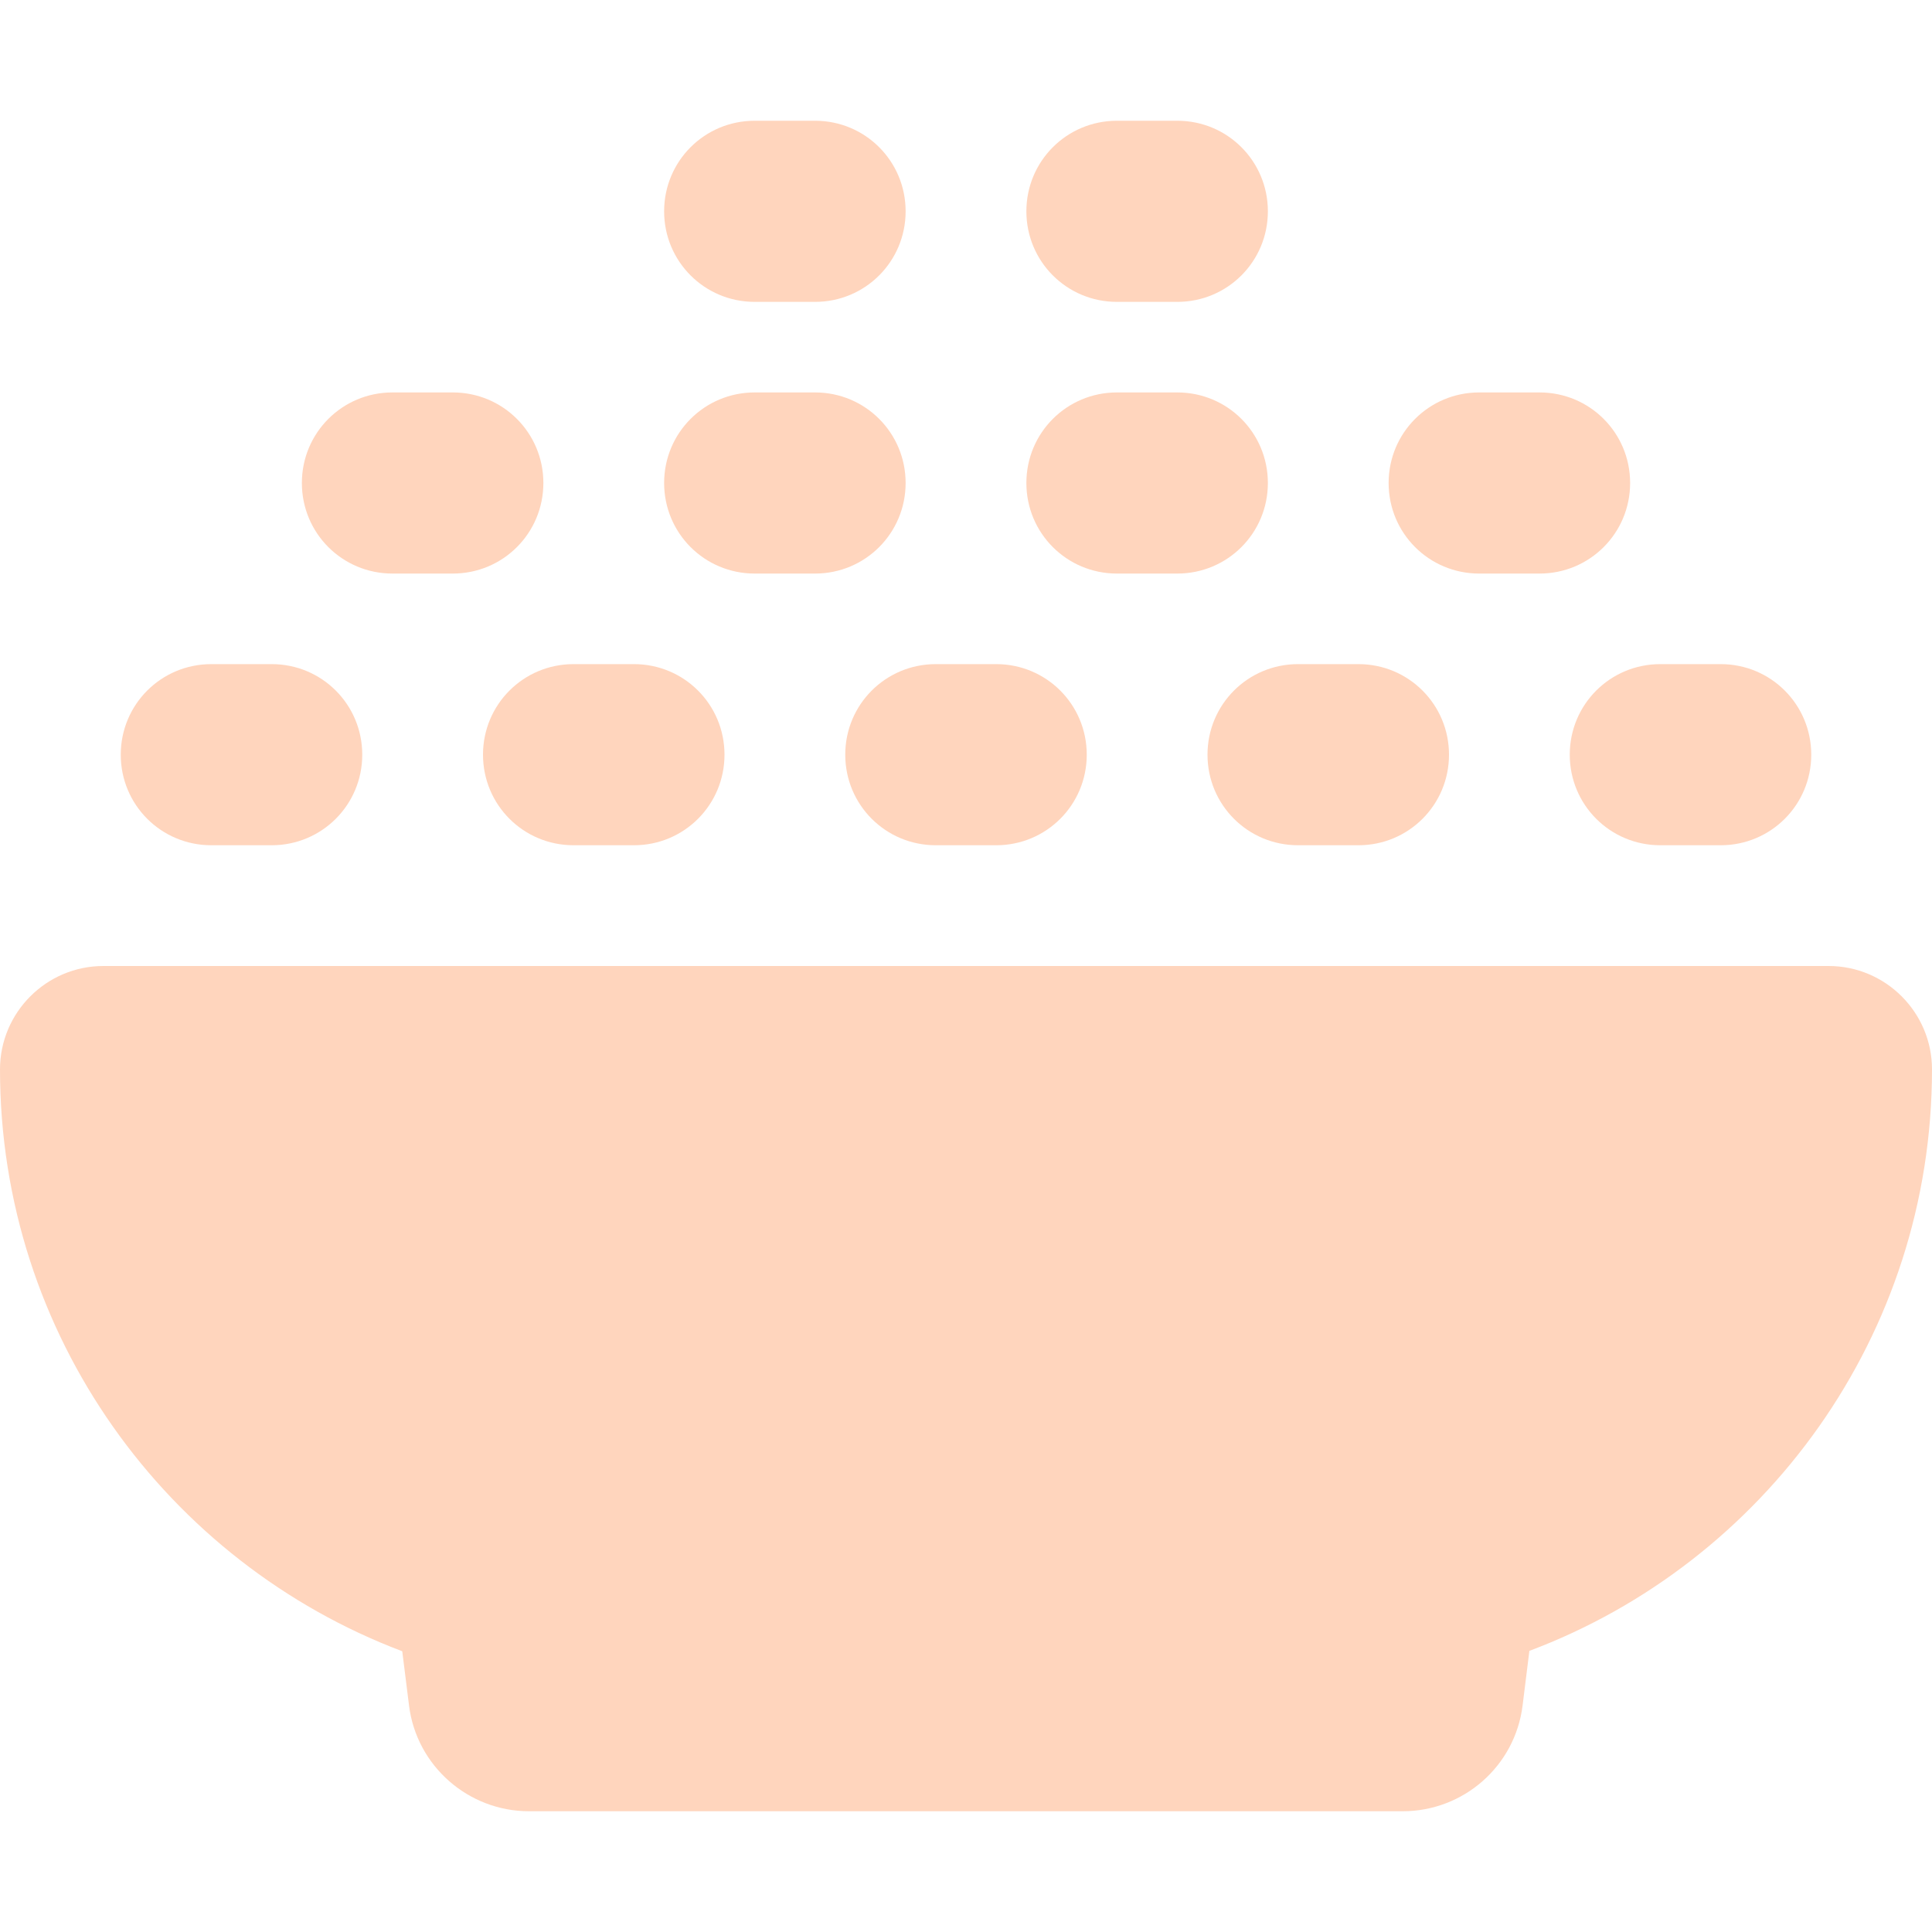
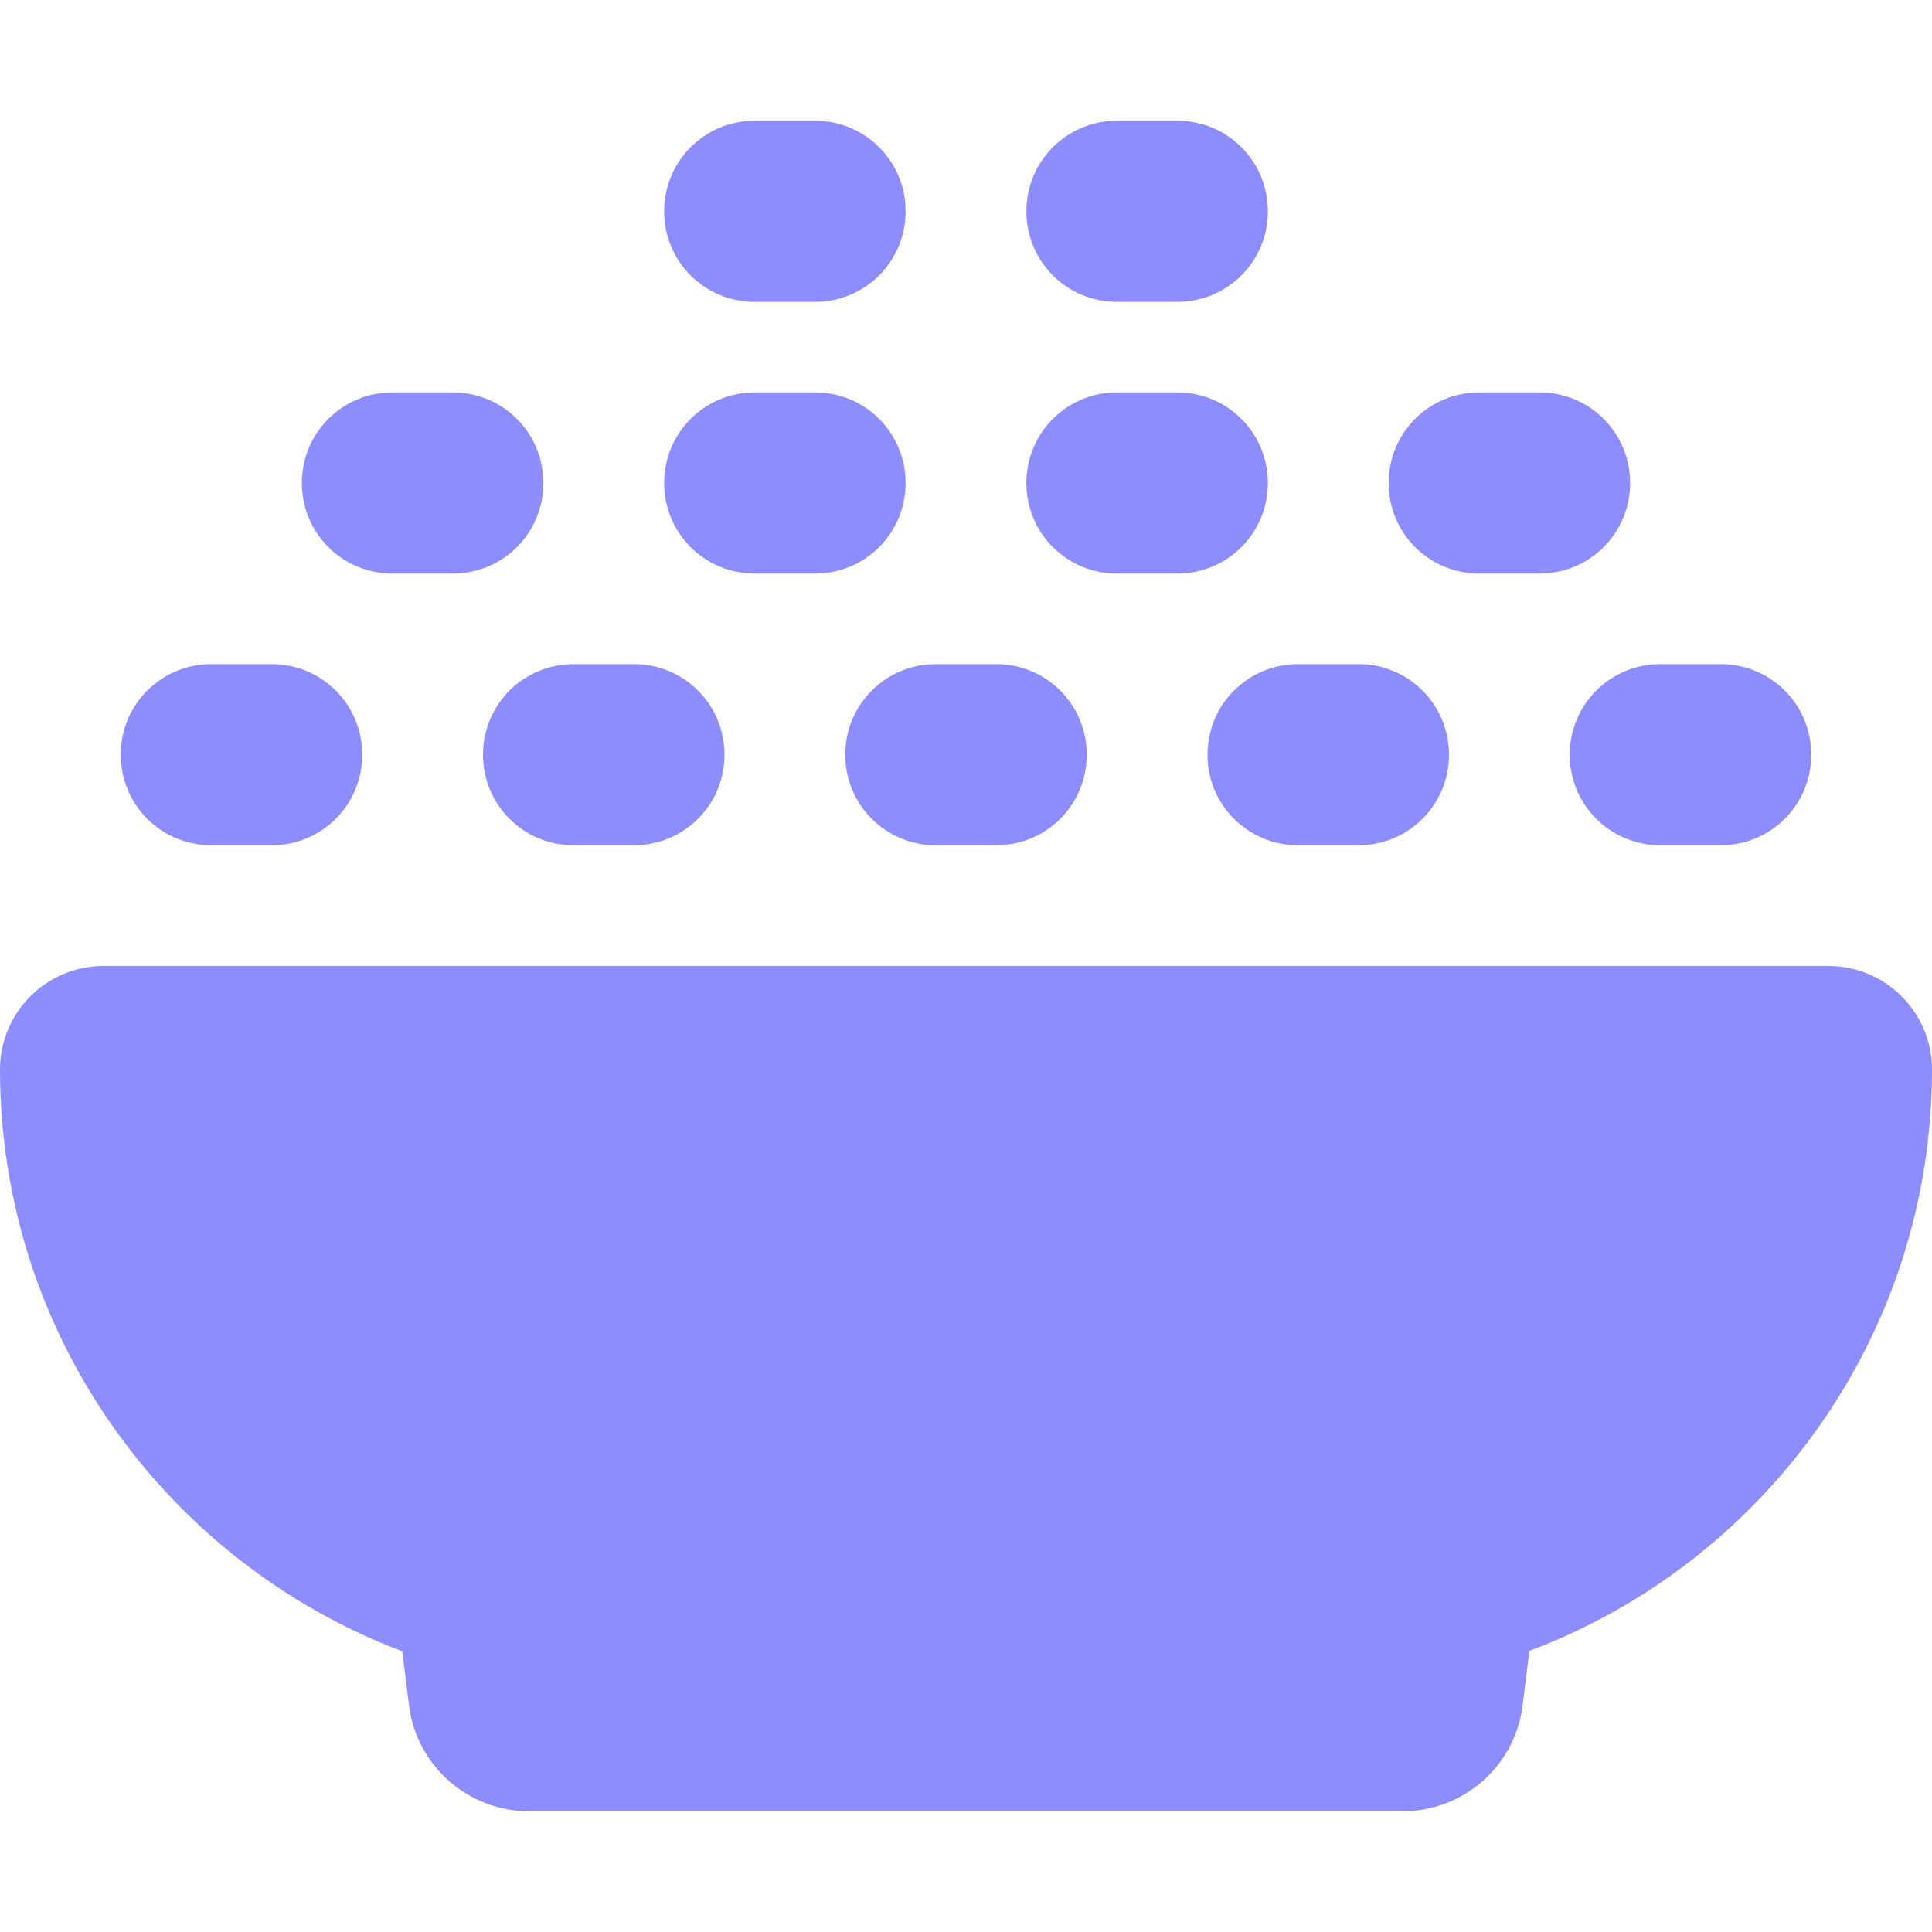
<svg xmlns="http://www.w3.org/2000/svg" viewBox="0 0 512 512">
-   <path fill="#ffd5bd" d="M176 56c0-13.3 10.7-24 24-24h16c13.3 0 24 10.7 24 24s-10.7 24-24 24H200c-13.3 0-24-10.7-24-24zm24 48h16c13.3 0 24 10.7 24 24s-10.7 24-24 24H200c-13.3 0-24-10.7-24-24s10.7-24 24-24zM56 176H72c13.3 0 24 10.7 24 24s-10.7 24-24 24H56c-13.3 0-24-10.7-24-24s10.7-24 24-24zM0 283.4C0 268.3 12.3 256 27.4 256H484.6c15.1 0 27.4 12.3 27.4 27.4c0 70.5-44.4 130.7-106.7 154.1L403.5 452c-2 16-15.6 28-31.8 28H140.2c-16.1 0-29.8-12-31.8-28l-1.8-14.4C44.4 414.1 0 353.9 0 283.4zM224 200c0-13.3 10.7-24 24-24h16c13.3 0 24 10.7 24 24s-10.7 24-24 24H248c-13.3 0-24-10.7-24-24zm-96 0c0-13.3 10.7-24 24-24h16c13.3 0 24 10.7 24 24s-10.7 24-24 24H152c-13.3 0-24-10.7-24-24zm-24-96h16c13.3 0 24 10.7 24 24s-10.7 24-24 24H104c-13.3 0-24-10.7-24-24s10.7-24 24-24zm216 96c0-13.3 10.7-24 24-24h16c13.3 0 24 10.7 24 24s-10.7 24-24 24H344c-13.3 0-24-10.7-24-24zm-24-96h16c13.3 0 24 10.7 24 24s-10.7 24-24 24H296c-13.3 0-24-10.7-24-24s10.7-24 24-24zm120 96c0-13.3 10.7-24 24-24h16c13.3 0 24 10.7 24 24s-10.7 24-24 24H440c-13.3 0-24-10.7-24-24zm-24-96h16c13.3 0 24 10.7 24 24s-10.7 24-24 24H392c-13.3 0-24-10.7-24-24s10.7-24 24-24zM296 32h16c13.3 0 24 10.7 24 24s-10.7 24-24 24H296c-13.3 0-24-10.7-24-24s10.7-24 24-24z" />
+   <path fill="#8d8dff" d="M176 56c0-13.3 10.7-24 24-24h16c13.3 0 24 10.7 24 24s-10.7 24-24 24H200c-13.3 0-24-10.7-24-24zm24 48h16c13.3 0 24 10.7 24 24s-10.7 24-24 24H200c-13.3 0-24-10.7-24-24s10.7-24 24-24zM56 176H72c13.3 0 24 10.7 24 24s-10.7 24-24 24H56c-13.3 0-24-10.7-24-24s10.7-24 24-24zM0 283.4C0 268.3 12.3 256 27.4 256H484.6c15.1 0 27.4 12.3 27.4 27.4c0 70.5-44.4 130.7-106.7 154.1L403.5 452c-2 16-15.6 28-31.8 28H140.2c-16.1 0-29.8-12-31.8-28l-1.8-14.4C44.4 414.1 0 353.9 0 283.4zM224 200c0-13.3 10.7-24 24-24h16c13.3 0 24 10.7 24 24s-10.7 24-24 24H248c-13.3 0-24-10.7-24-24zm-96 0c0-13.3 10.7-24 24-24h16c13.3 0 24 10.7 24 24s-10.7 24-24 24H152c-13.3 0-24-10.7-24-24zm-24-96h16c13.3 0 24 10.7 24 24s-10.7 24-24 24H104c-13.3 0-24-10.7-24-24s10.7-24 24-24zm216 96c0-13.3 10.7-24 24-24h16c13.3 0 24 10.7 24 24s-10.7 24-24 24H344c-13.3 0-24-10.7-24-24zm-24-96h16c13.3 0 24 10.7 24 24s-10.7 24-24 24H296c-13.3 0-24-10.7-24-24s10.7-24 24-24zm120 96c0-13.3 10.7-24 24-24h16c13.3 0 24 10.7 24 24s-10.7 24-24 24H440c-13.3 0-24-10.7-24-24zm-24-96h16c13.3 0 24 10.7 24 24s-10.7 24-24 24H392c-13.3 0-24-10.7-24-24s10.7-24 24-24zM296 32h16c13.3 0 24 10.7 24 24s-10.7 24-24 24H296c-13.3 0-24-10.7-24-24s10.7-24 24-24z" />
</svg>
